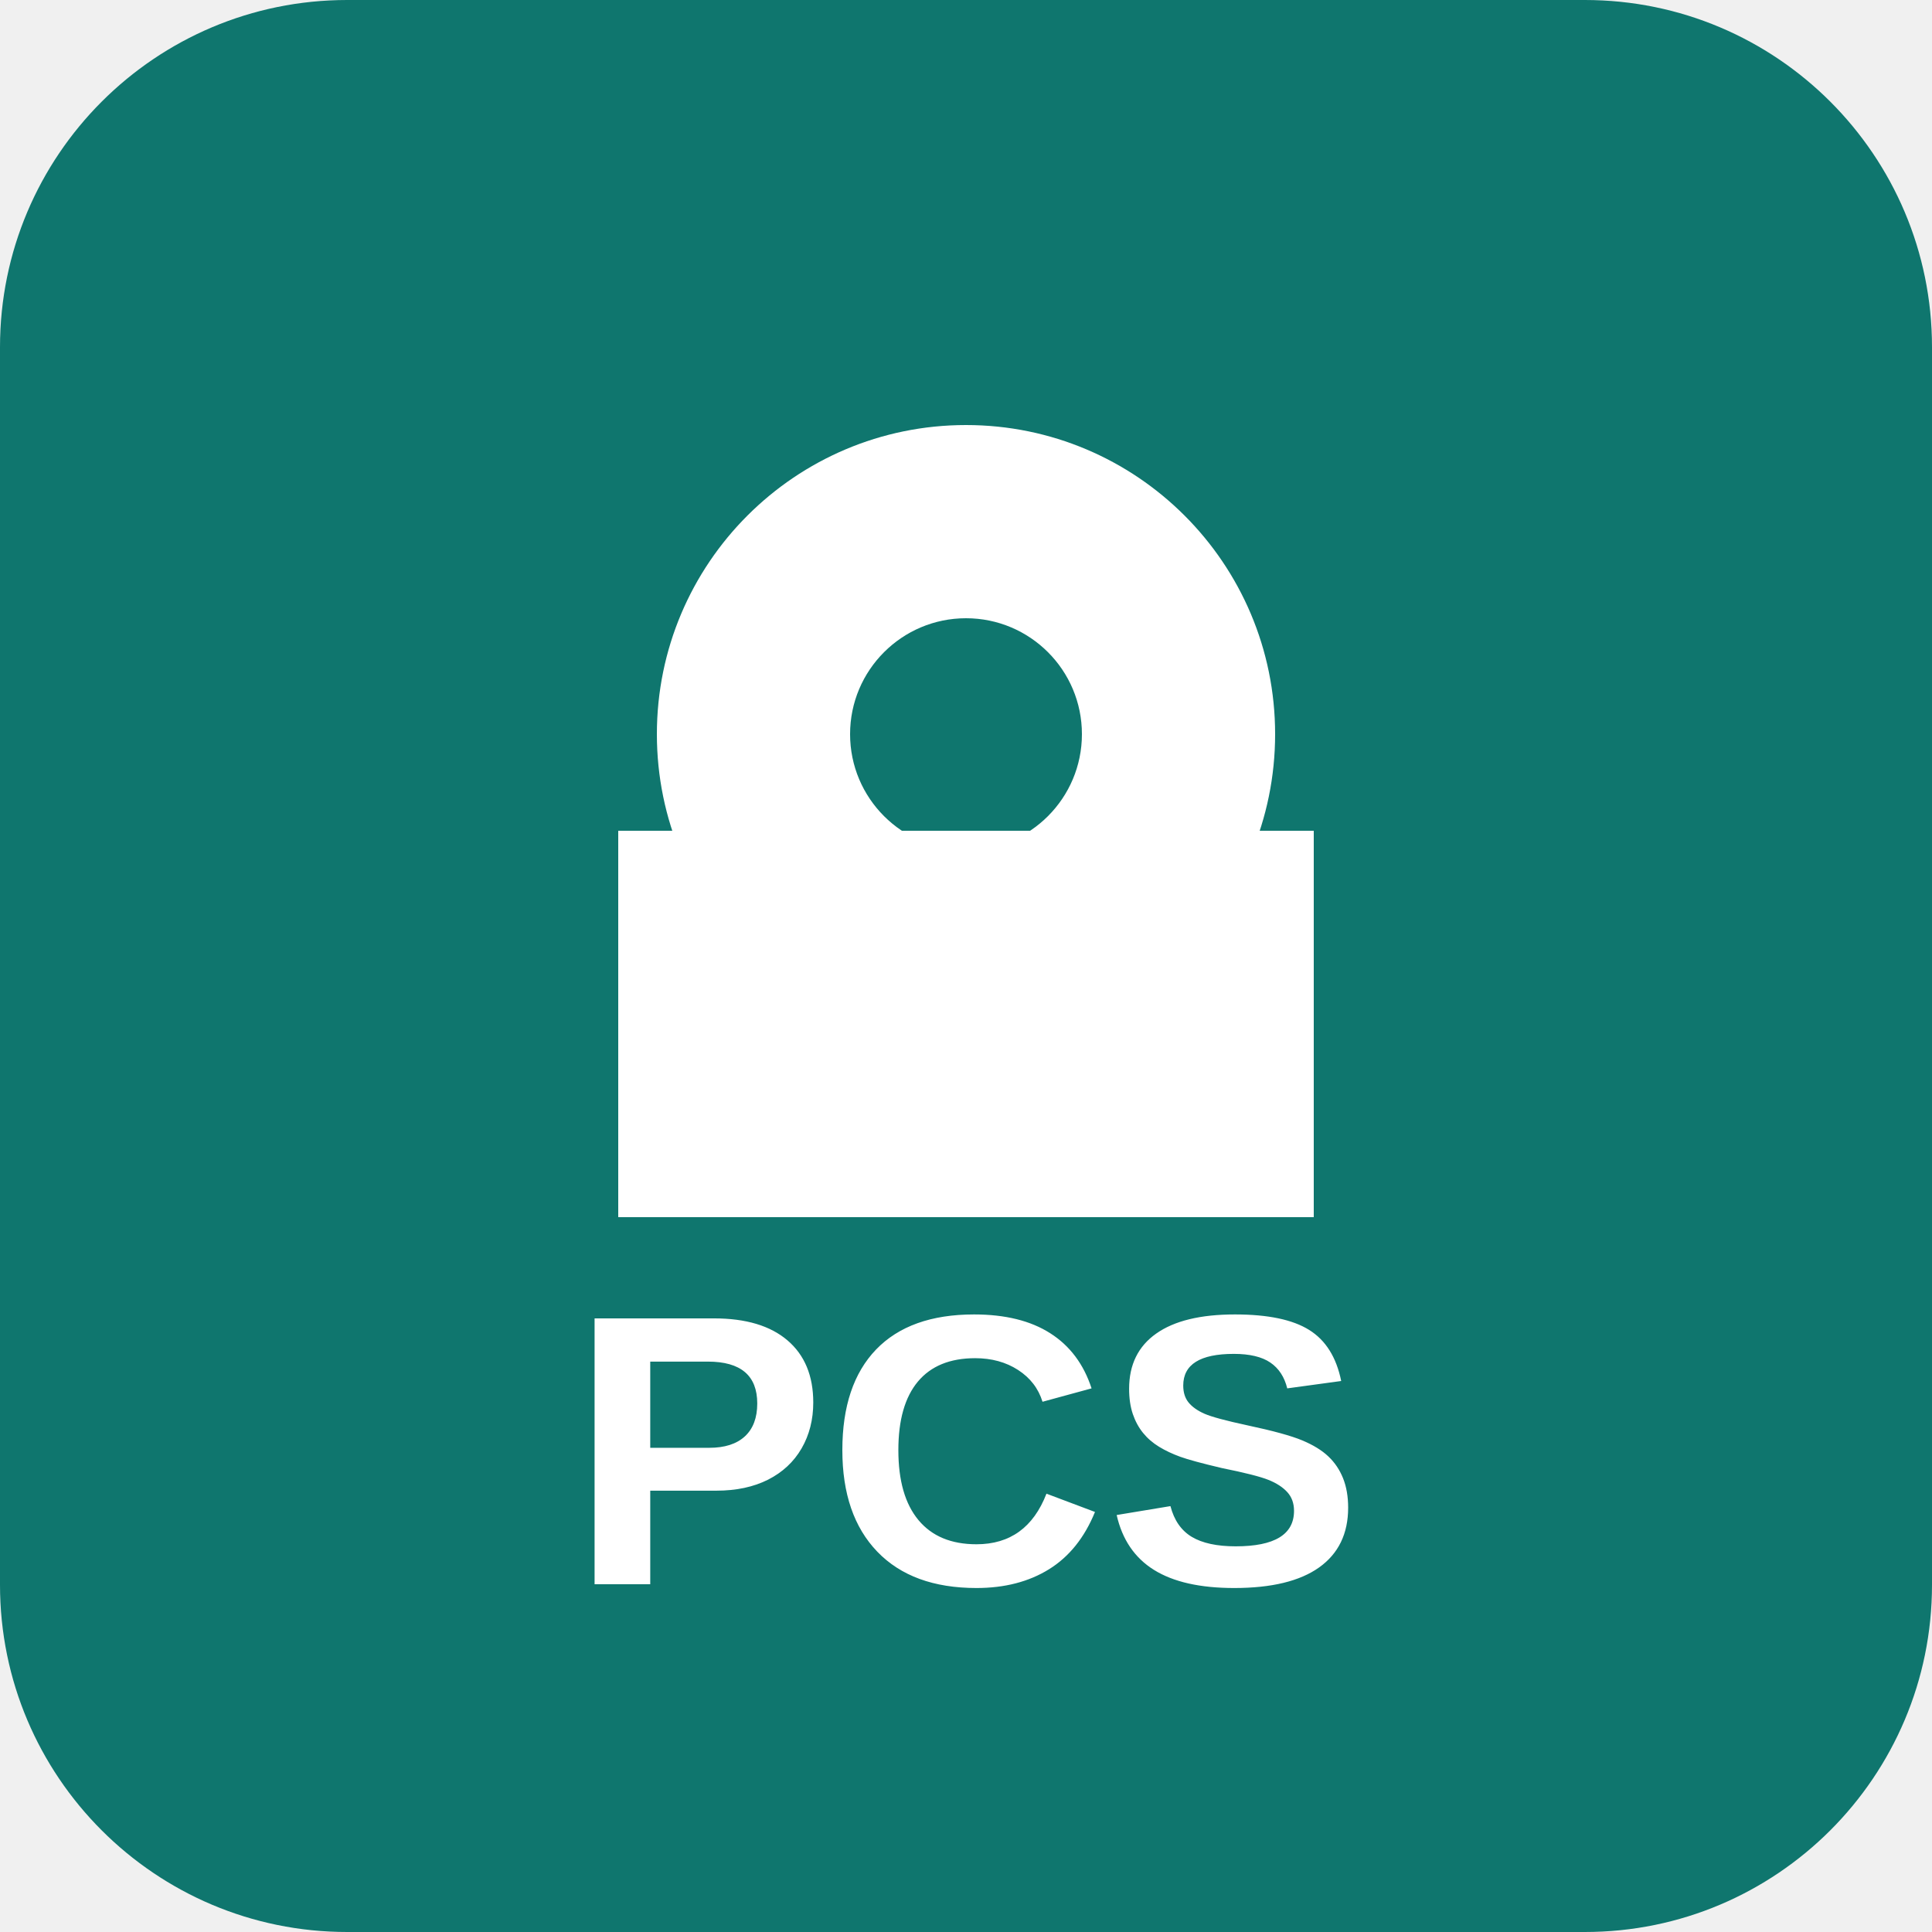
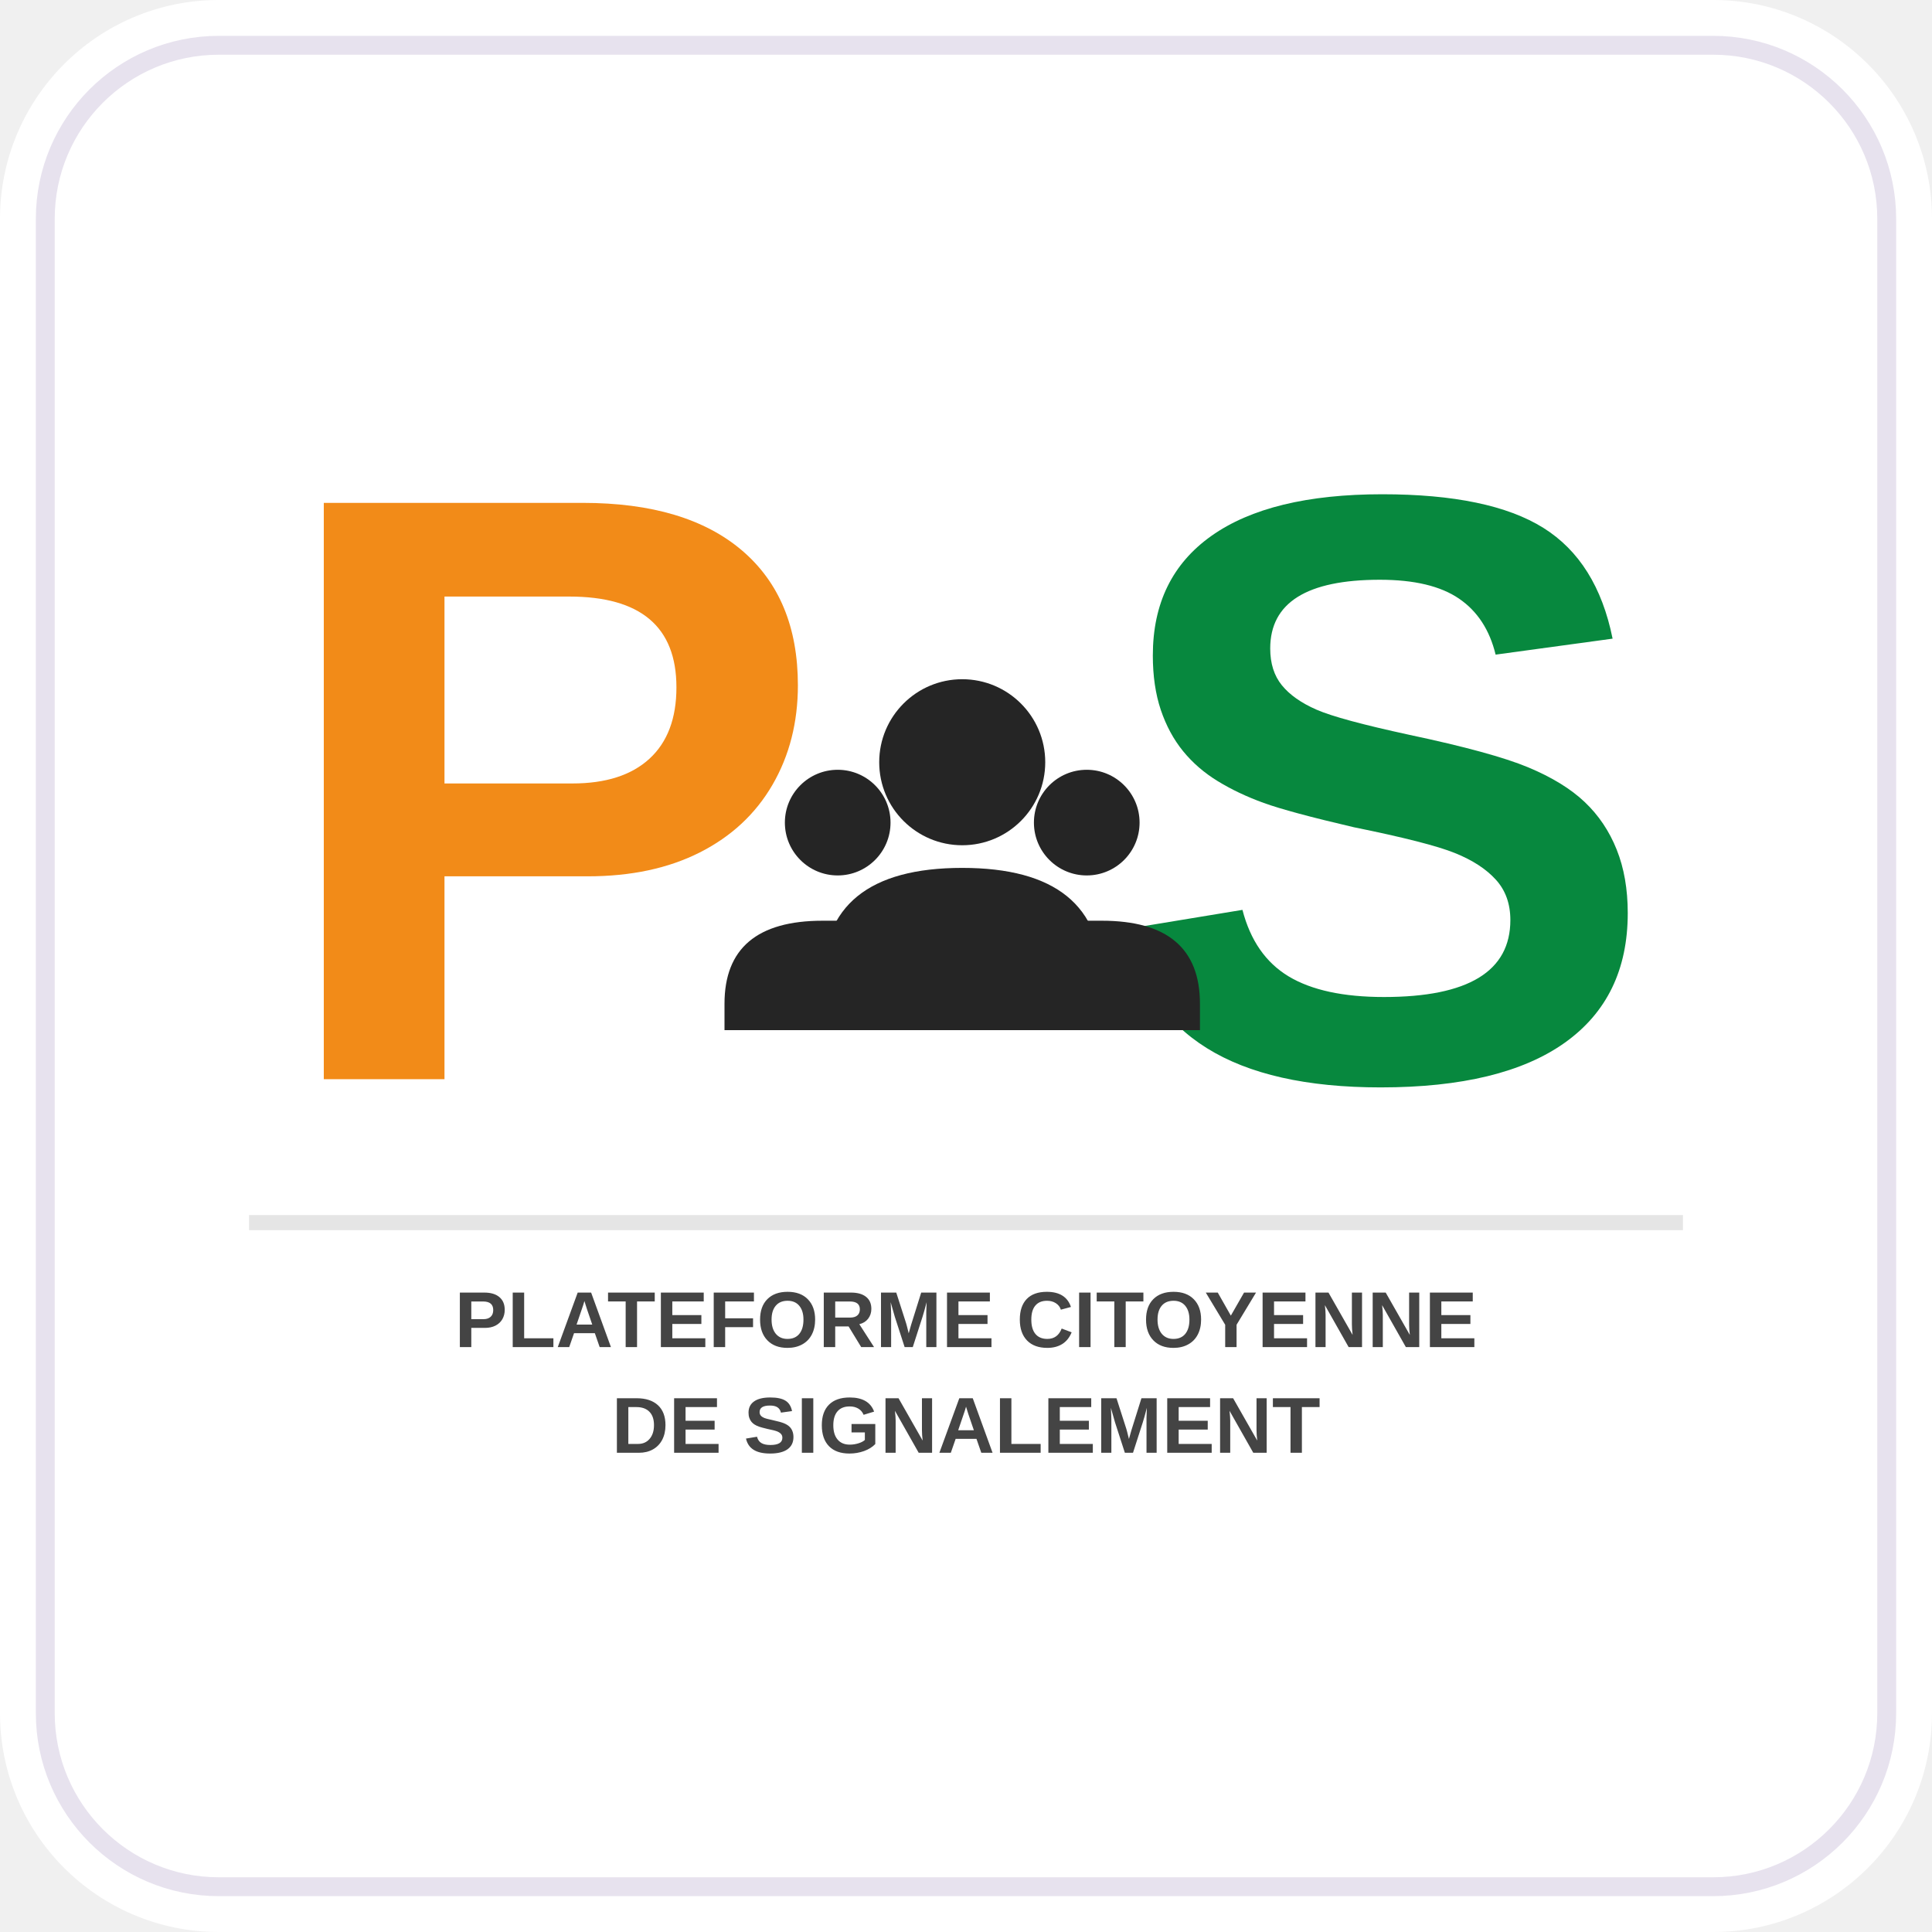
- <svg xmlns="http://www.w3.org/2000/svg" width="512" height="512" viewBox="0 0 512 512">
-   <rect width="512" height="512" rx="92" fill="#0f766e" />
-   <circle cx="256" cy="194.56" r="81.92" fill="#fff" />
-   <circle cx="256" cy="194.56" r="30.72" fill="#0f766e" />
-   <path d="M163.84 220.16h184.32v102.4H163.84z" fill="#fff" />
-   <text x="50%" y="419.84" text-anchor="middle" font-family="Arial,sans-serif" font-size="102.4" font-weight="800" fill="#fff">PCS</text>
+ <svg xmlns="http://www.w3.org/2000/svg" viewBox="0 0 512 512">
+   <rect width="512" height="512" rx="58" fill="#fff" />
+   <rect x="12" y="12" width="488" height="488" rx="46" fill="#fff" stroke="#e7e2ee" stroke-width="5" />
+   <g font-family="Arial,Helvetica,sans-serif" font-weight="800" text-anchor="middle">
+     <text x="145" y="286" font-size="222" fill="#f28b18">P</text>
+     <text x="366" y="286" font-size="222" fill="#07883e">S</text>
+   </g>
+   <g fill="#252525">
+     <circle cx="255" cy="202" r="22" />
+     <circle cx="222" cy="218" r="14" />
+     <circle cx="288" cy="218" r="14" />
+     <path d="M218 260 Q218 230 255 230 Q292 230 292 260 L292 273 L218 273Z" />
+     <path d="M192 266 Q192 244 218 244 L226 244 L226 273 L192 273Z" />
+     <path d="M284 244 L292 244 Q318 244 318 266 L318 273 L284 273Z" />
+   </g>
+   <path d="M66 324 H446" stroke="#e5e5e5" stroke-width="4" />
+   <text x="256" y="357" text-anchor="middle" font-family="Arial,Helvetica,sans-serif" font-size="21" font-weight="700" fill="#444">PLATEFORME CITOYENNE</text>
+   <text x="256" y="385" text-anchor="middle" font-family="Arial,Helvetica,sans-serif" font-size="21" font-weight="700" fill="#444">DE SIGNALEMENT</text>
</svg>
